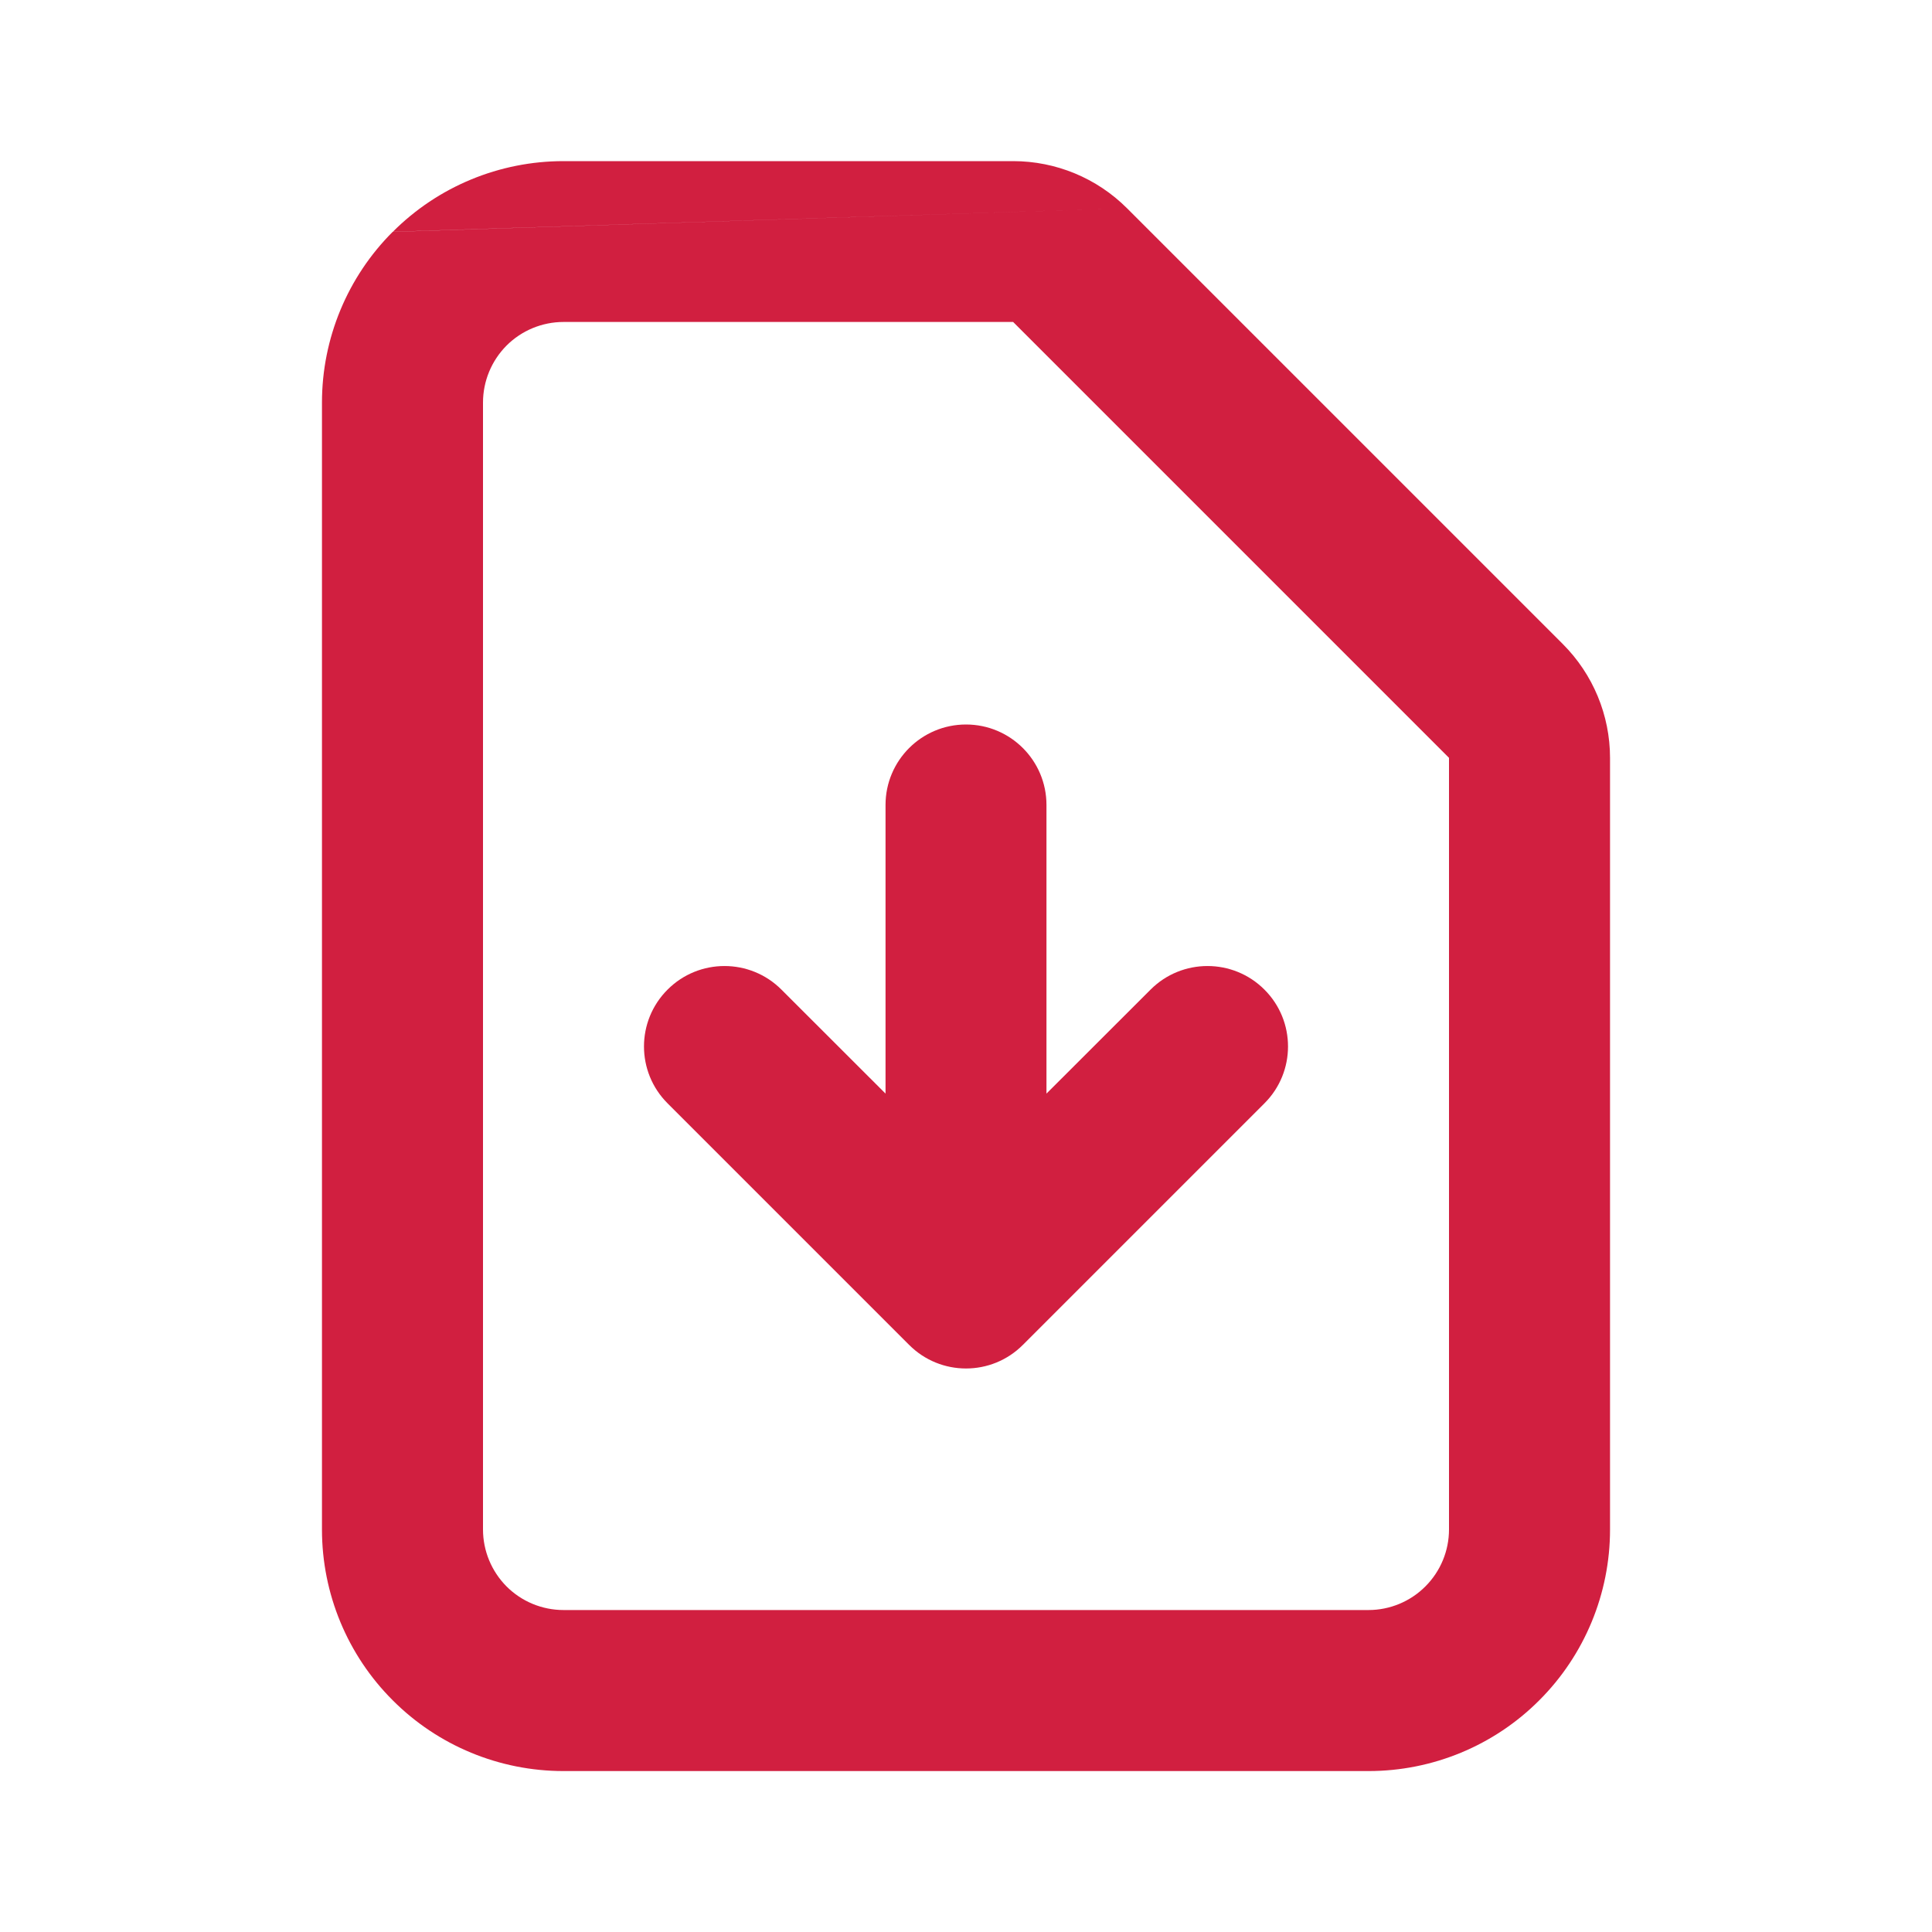
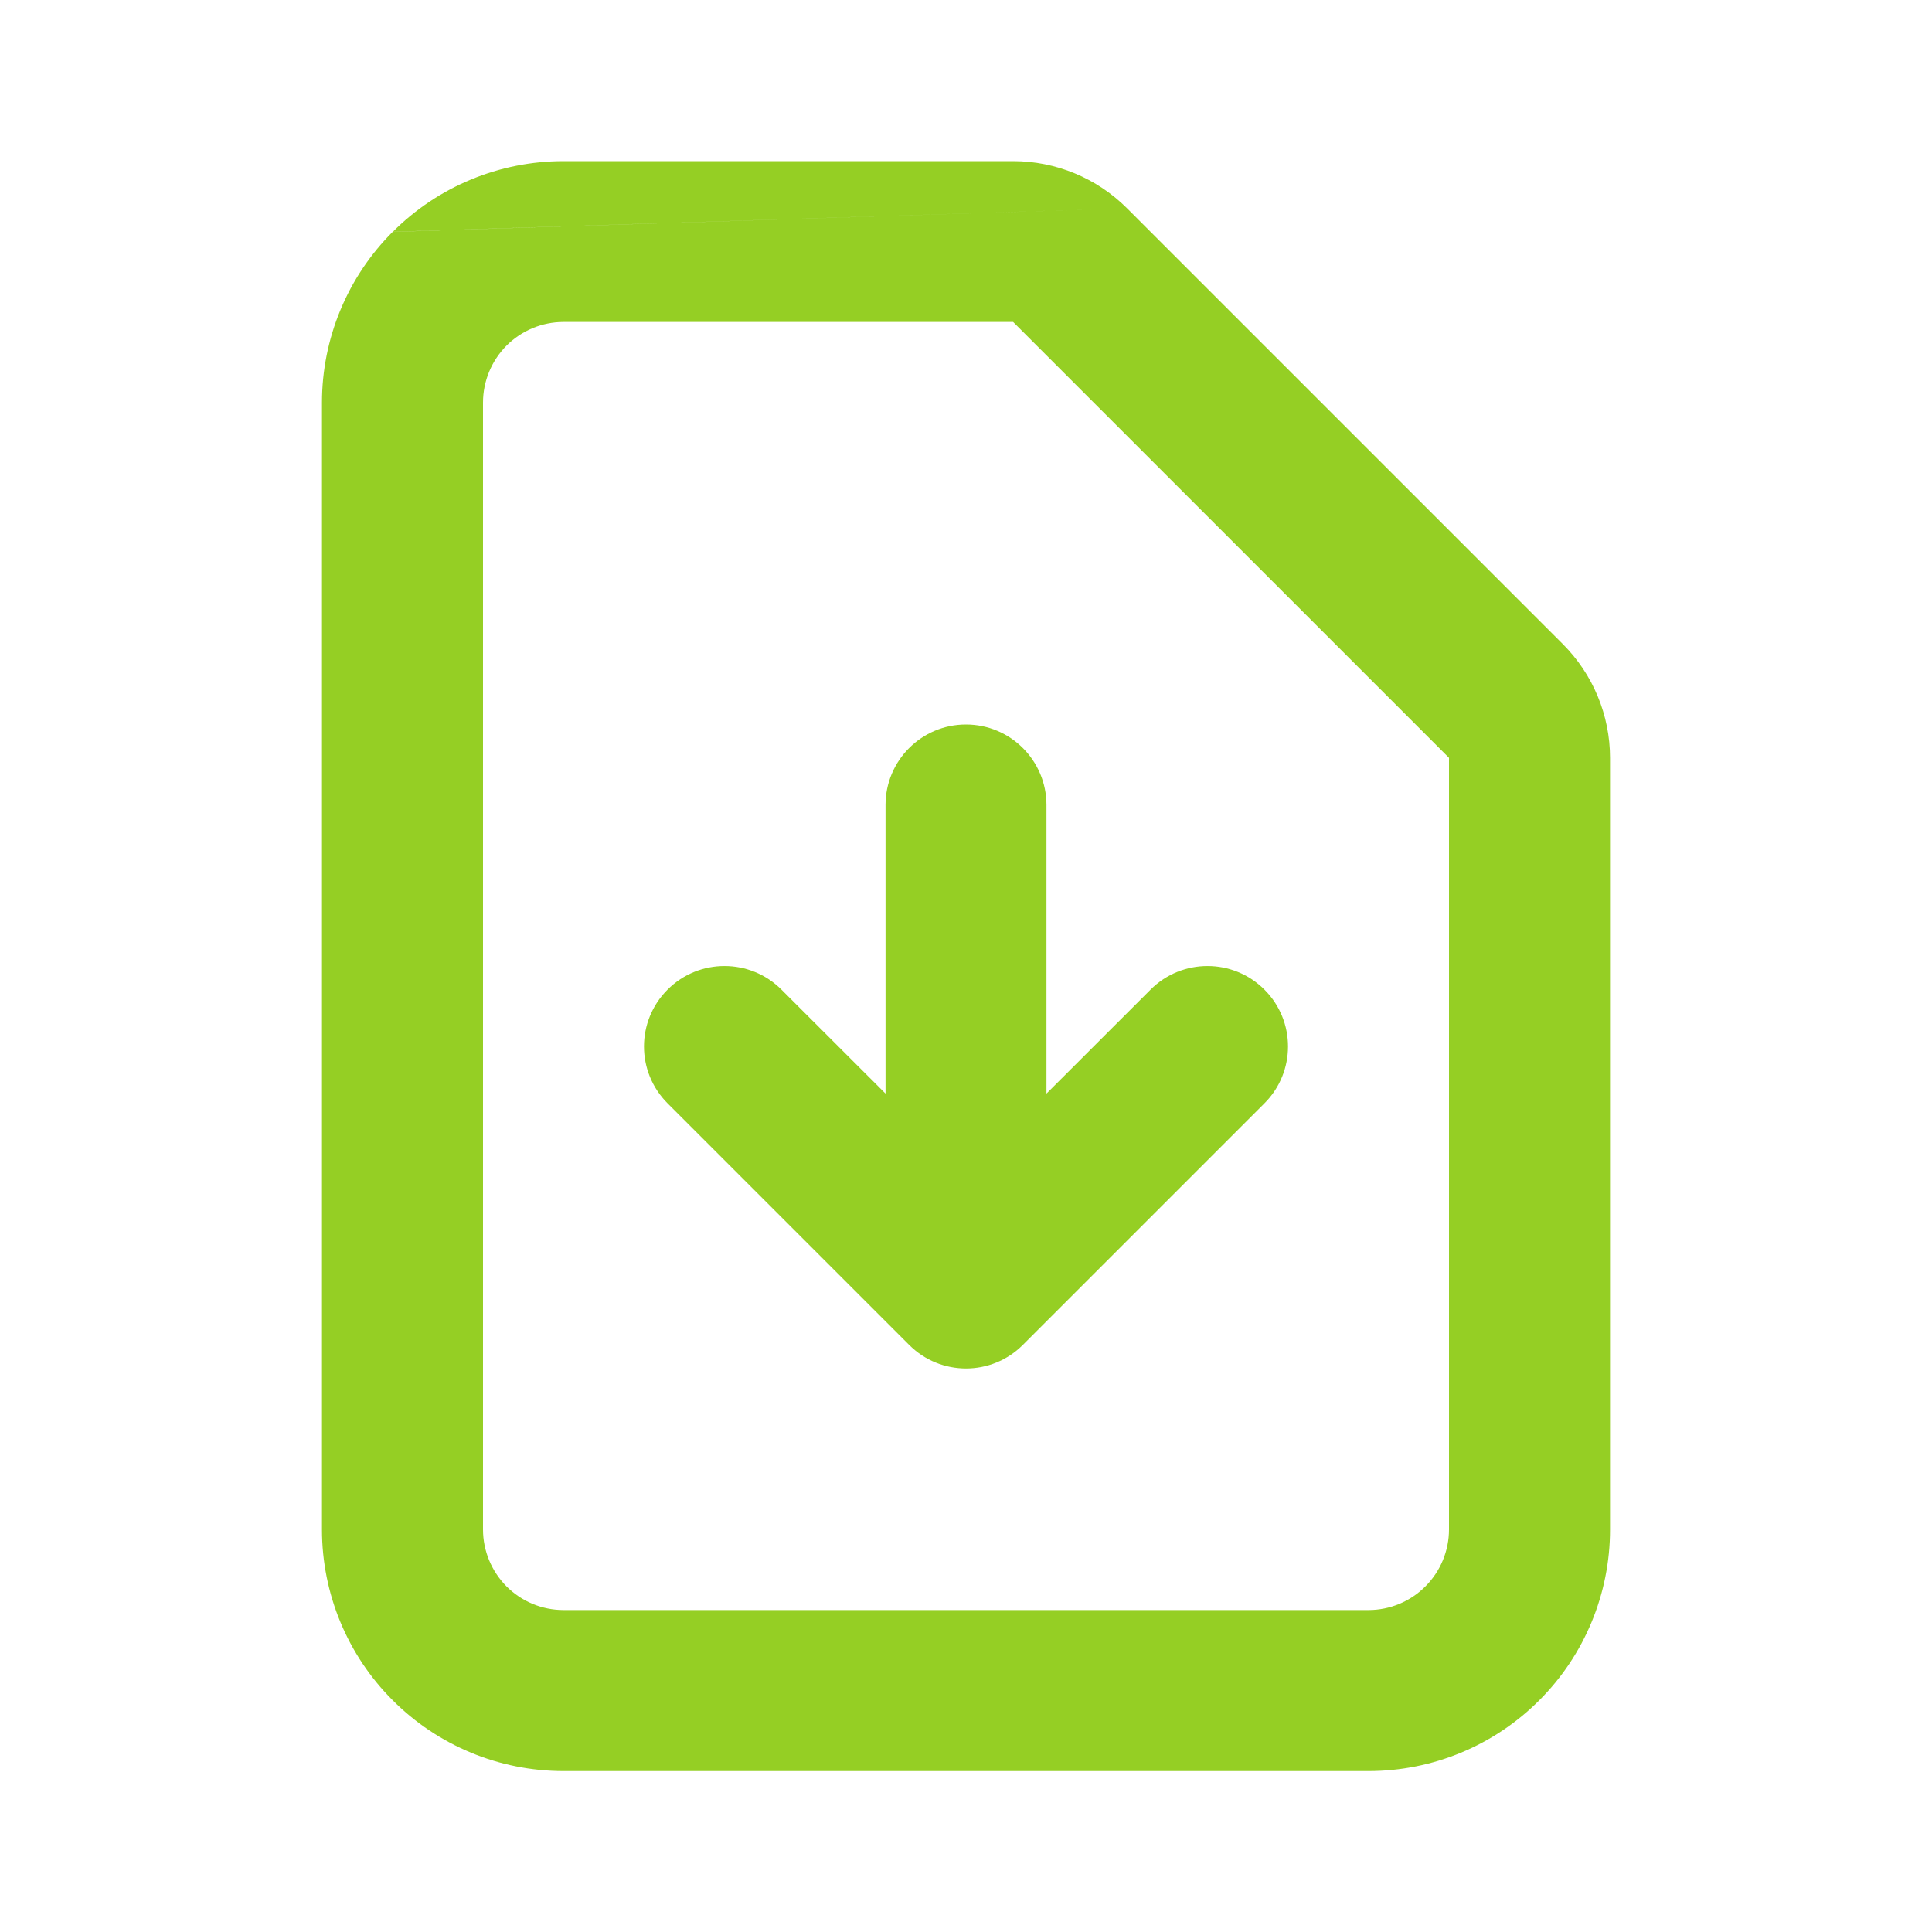
<svg xmlns="http://www.w3.org/2000/svg" width="20" height="20" fill="none" viewBox="0 0 20 20">
-   <path fill="#D11F40" fill-rule="evenodd" d="M5.833 3.333c-.22 0-.433.088-.589.244-.156.157-.244.369-.244.59v11.666c0 .221.088.433.244.59.156.156.368.244.59.244h8.333c.22 0 .433-.088.589-.245.156-.156.244-.368.244-.589V7.845l-4.512-4.512H5.833zM4.066 2.4c.468-.469 1.104-.732 1.767-.732h4.655c.442 0 .866.175 1.179.488m0 0l4.511 4.511c.313.313.489.737.489 1.179v7.988c0 .663-.264 1.3-.733 1.768-.468.469-1.104.732-1.767.732H5.833c-.663 0-1.299-.263-1.767-.732-.47-.469-.733-1.105-.733-1.768V4.167c0-.663.264-1.3.733-1.768M10 7.5c.46 0 .833.373.833.833v2.988l1.078-1.077c.325-.325.853-.325 1.178 0 .326.325.326.853 0 1.178l-2.5 2.5c-.325.326-.853.326-1.178 0l-2.5-2.5c-.326-.325-.326-.853 0-1.178.325-.325.853-.325 1.178 0l1.078 1.077V8.333c0-.46.373-.833.833-.833z" clip-rule="evenodd" />
+   <path fill="#95cf24" fill-rule="evenodd" d="M5.833 3.333c-.22 0-.433.088-.589.244-.156.157-.244.369-.244.59v11.666c0 .221.088.433.244.59.156.156.368.244.59.244h8.333c.22 0 .433-.088.589-.245.156-.156.244-.368.244-.589V7.845l-4.512-4.512H5.833zM4.066 2.4c.468-.469 1.104-.732 1.767-.732h4.655c.442 0 .866.175 1.179.488m0 0l4.511 4.511c.313.313.489.737.489 1.179v7.988c0 .663-.264 1.3-.733 1.768-.468.469-1.104.732-1.767.732H5.833c-.663 0-1.299-.263-1.767-.732-.47-.469-.733-1.105-.733-1.768V4.167c0-.663.264-1.3.733-1.768M10 7.5c.46 0 .833.373.833.833v2.988l1.078-1.077c.325-.325.853-.325 1.178 0 .326.325.326.853 0 1.178l-2.5 2.5c-.325.326-.853.326-1.178 0l-2.5-2.5c-.326-.325-.326-.853 0-1.178.325-.325.853-.325 1.178 0l1.078 1.077V8.333c0-.46.373-.833.833-.833z" clip-rule="evenodd" />
</svg>
